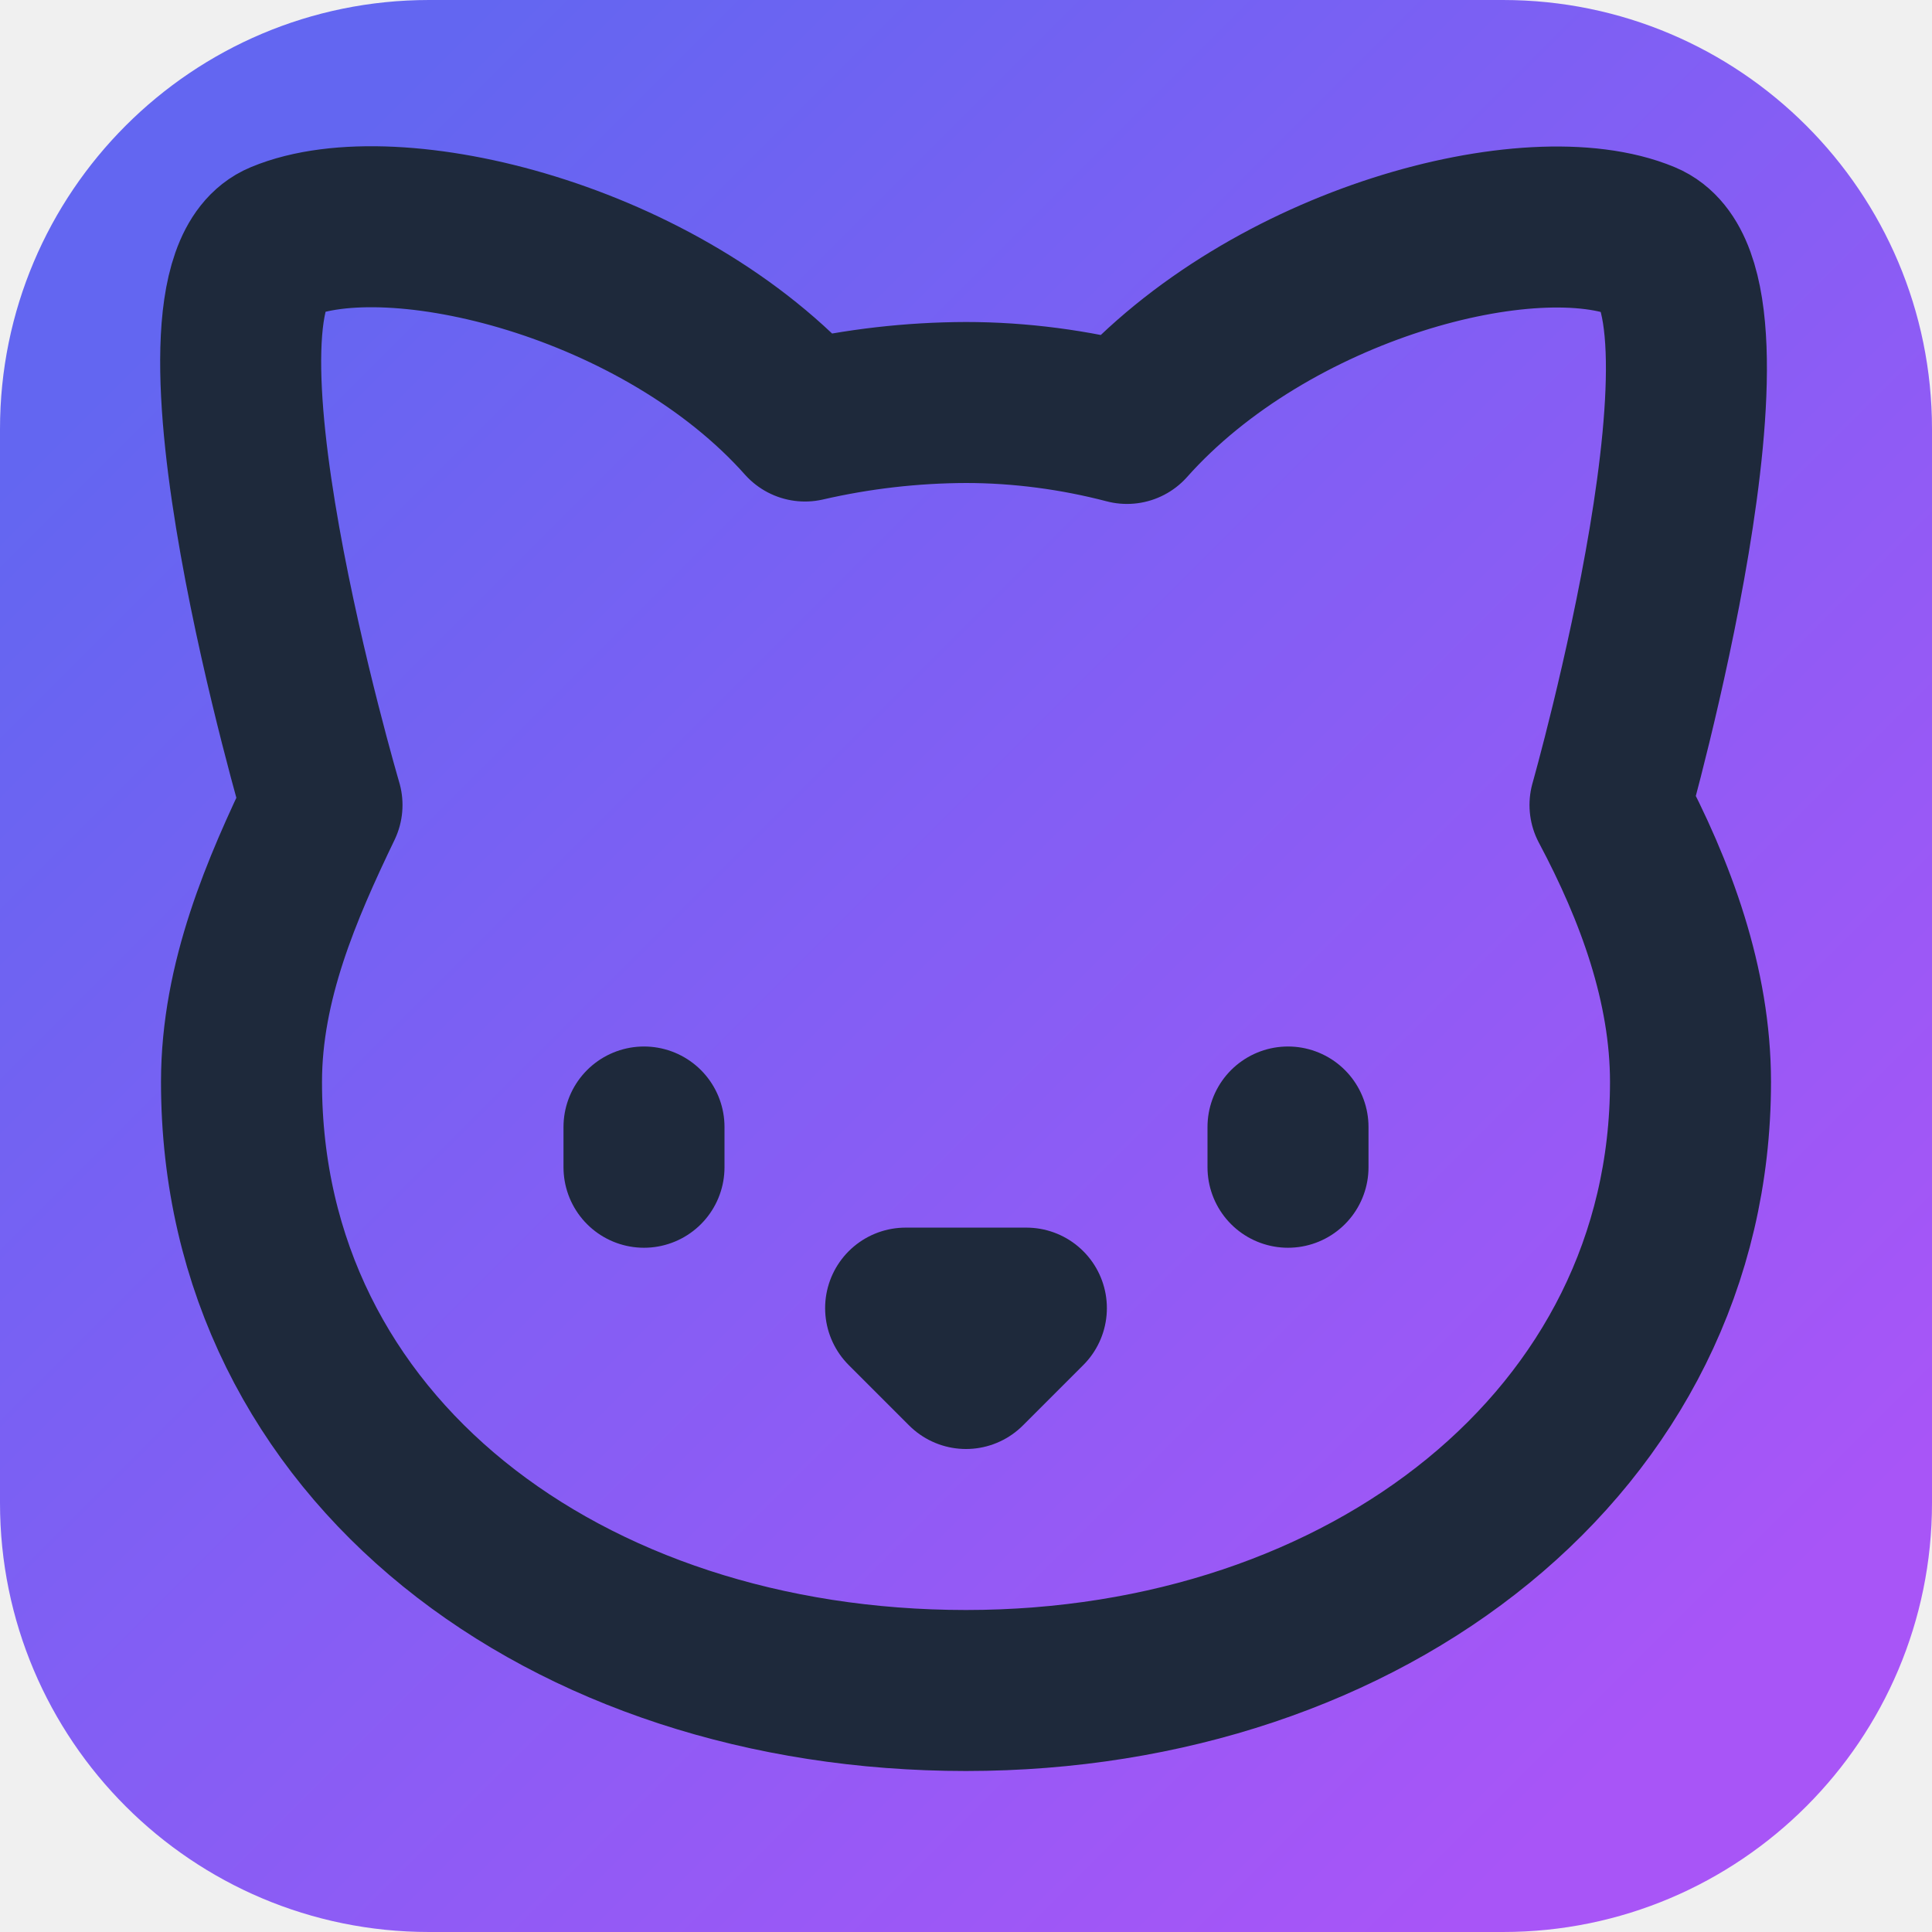
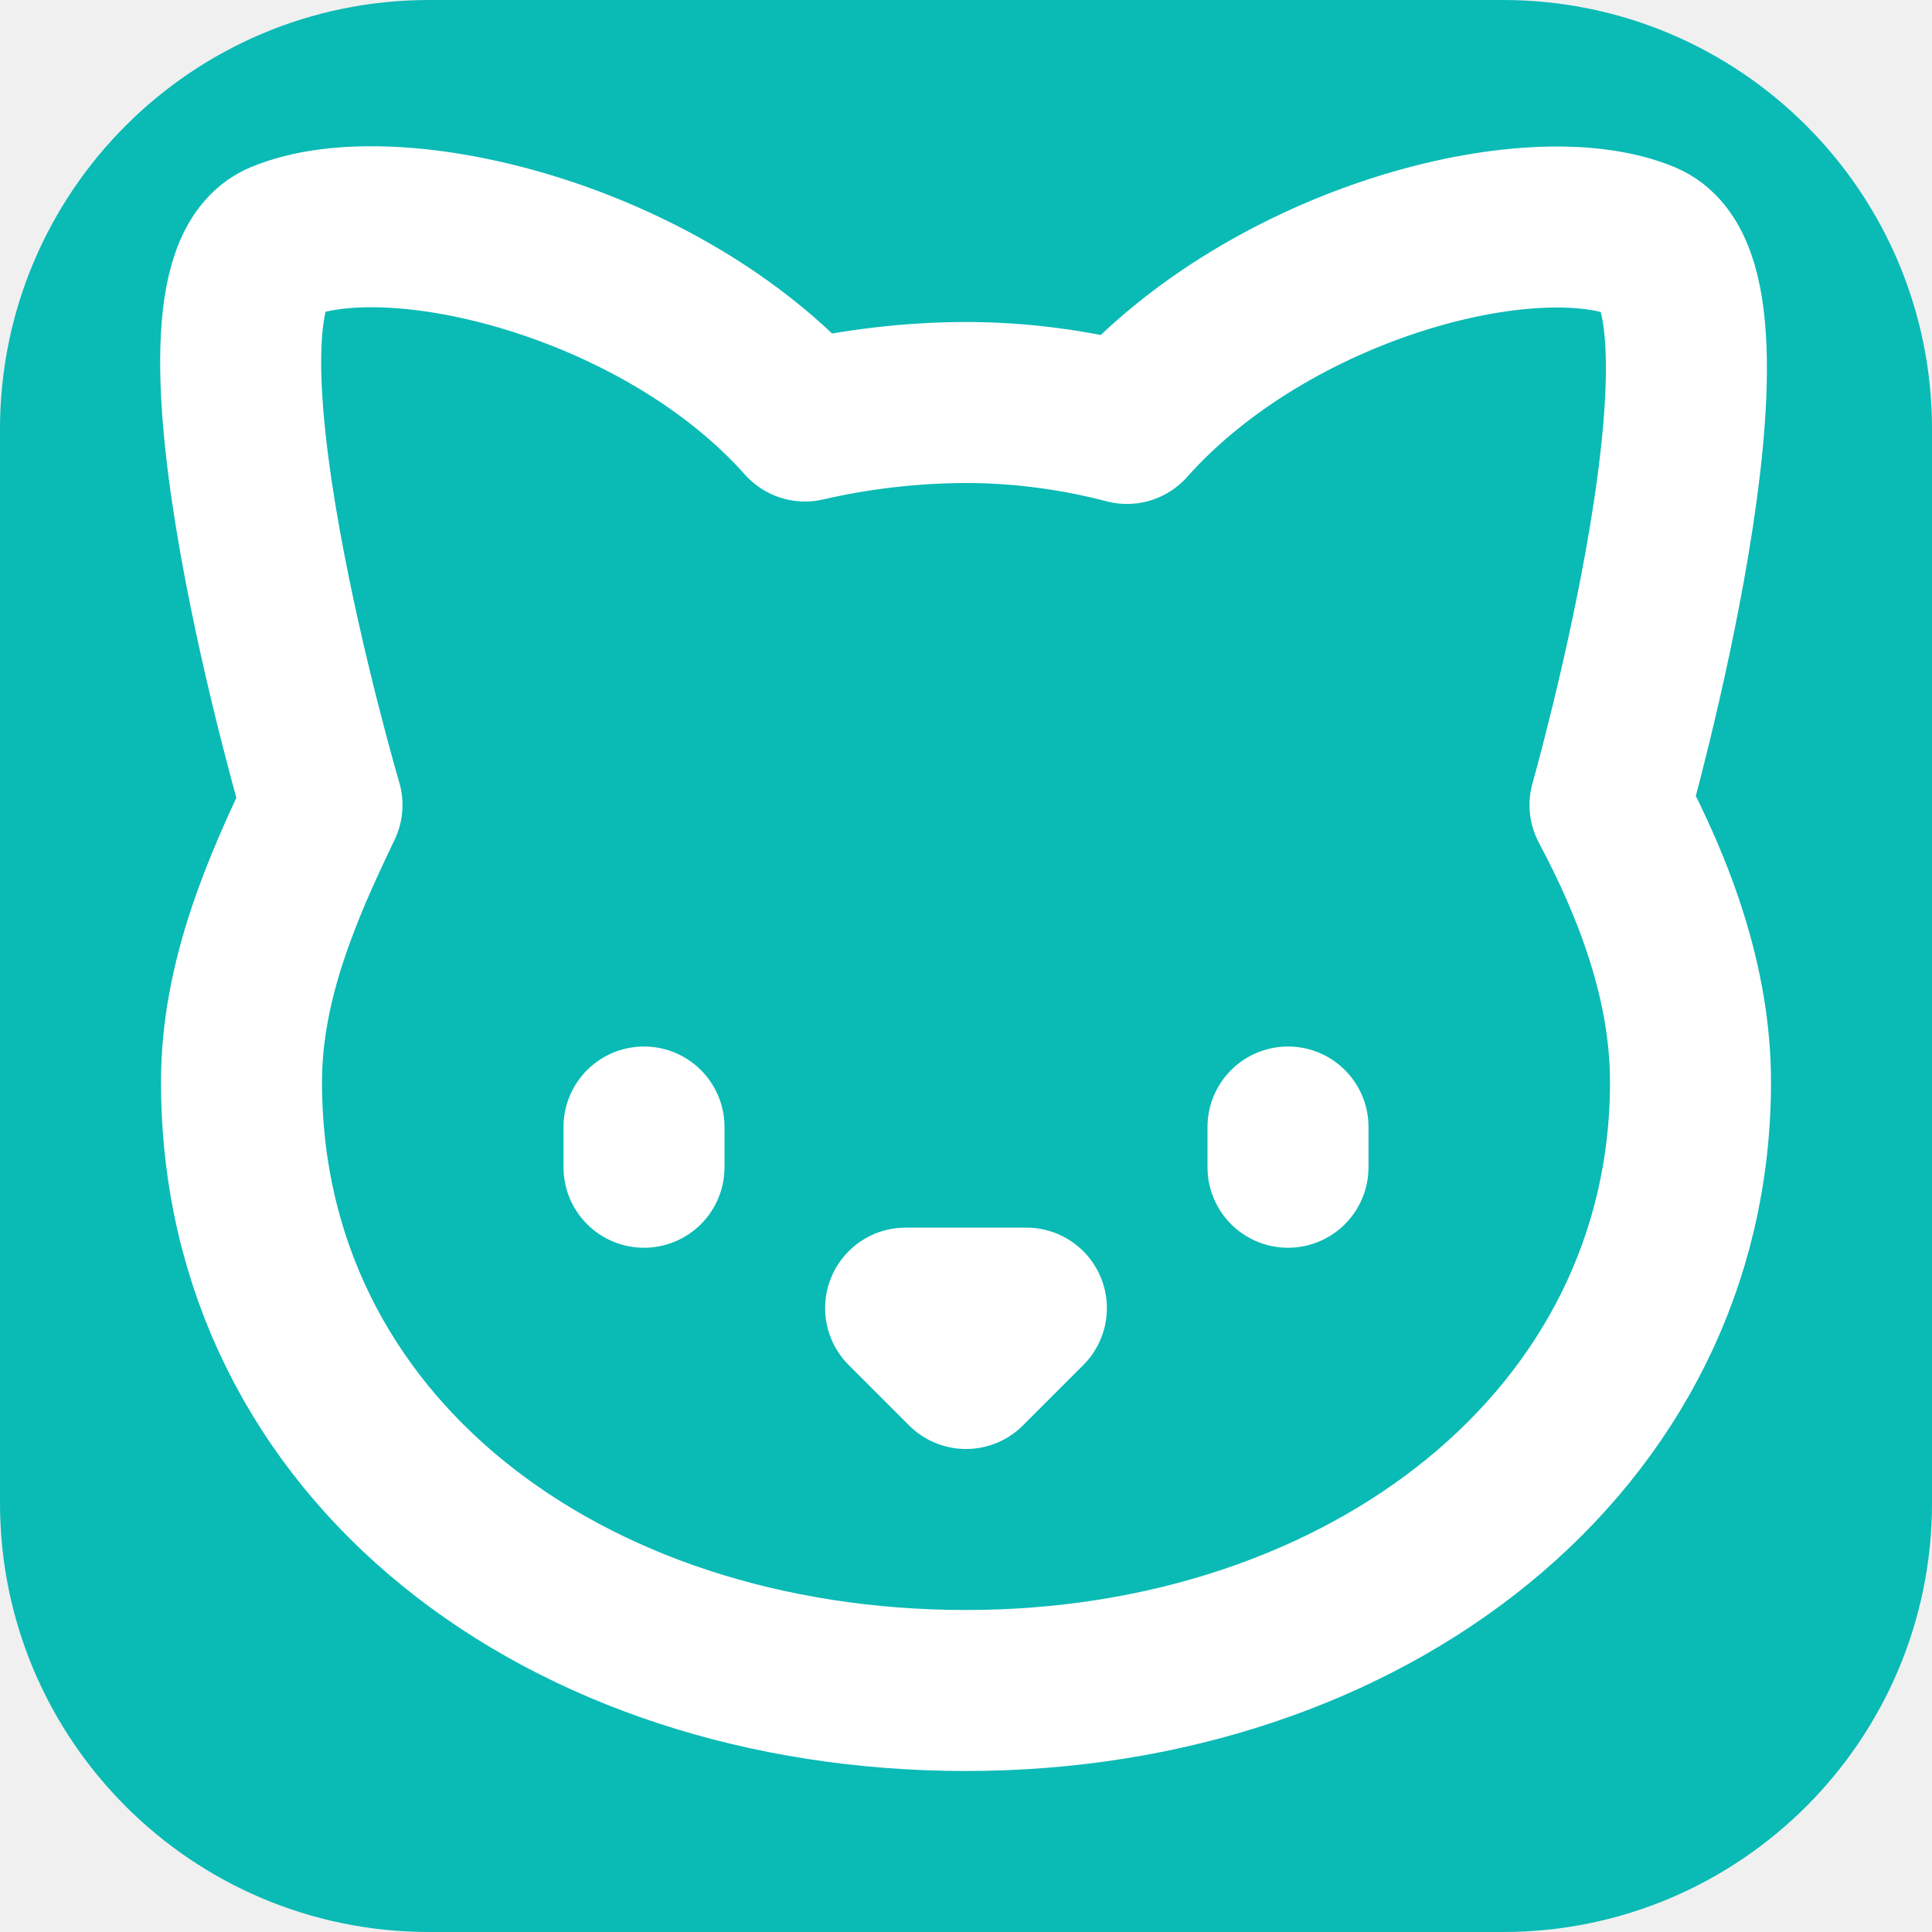
- <svg xmlns="http://www.w3.org/2000/svg" viewBox="0 0 24 24" fill="none" stroke="#1e293b" stroke-linecap="round" stroke-linejoin="round" stroke-width="2">
-   <defs>
-     <linearGradient id="brand" x1="3" y1="3" x2="21" y2="21" gradientUnits="userSpaceOnUse">
-       <stop stop-color="#6366f1" />
-       <stop offset="1" stop-color="#a855f7" />
-     </linearGradient>
-   </defs>
-   <rect width="24" height="24" rx="5.33" fill="url(#brand)" stroke="none" />
+ <svg xmlns="http://www.w3.org/2000/svg" viewBox="0 0 24 24" fill="none" stroke="#fff" stroke-linecap="round" stroke-linejoin="round" stroke-width="2">
+   <rect width="24" height="24" rx="5.33" fill="#0ABAB5" stroke="none" />
  <path d="M12 5c.67 0 1.35.09 2 .26 1.78-2 5.03-2.84 6.42-2.26 1.4.58-.42 7-.42 7 .57 1.07 1 2.24 1 3.44C21 17.9 16.97 21 12 21s-9-3-9-7.56c0-1.25.5-2.4 1-3.44 0 0-1.89-6.42-.5-7 1.39-.58 4.72.23 6.5 2.23A9.04 9.04 0 0 1 12 5Z" />
  <path d="M8 14v.5M16 14v.5M11.25 16.25h1.5L12 17l-.75-.75Z" />
</svg>
